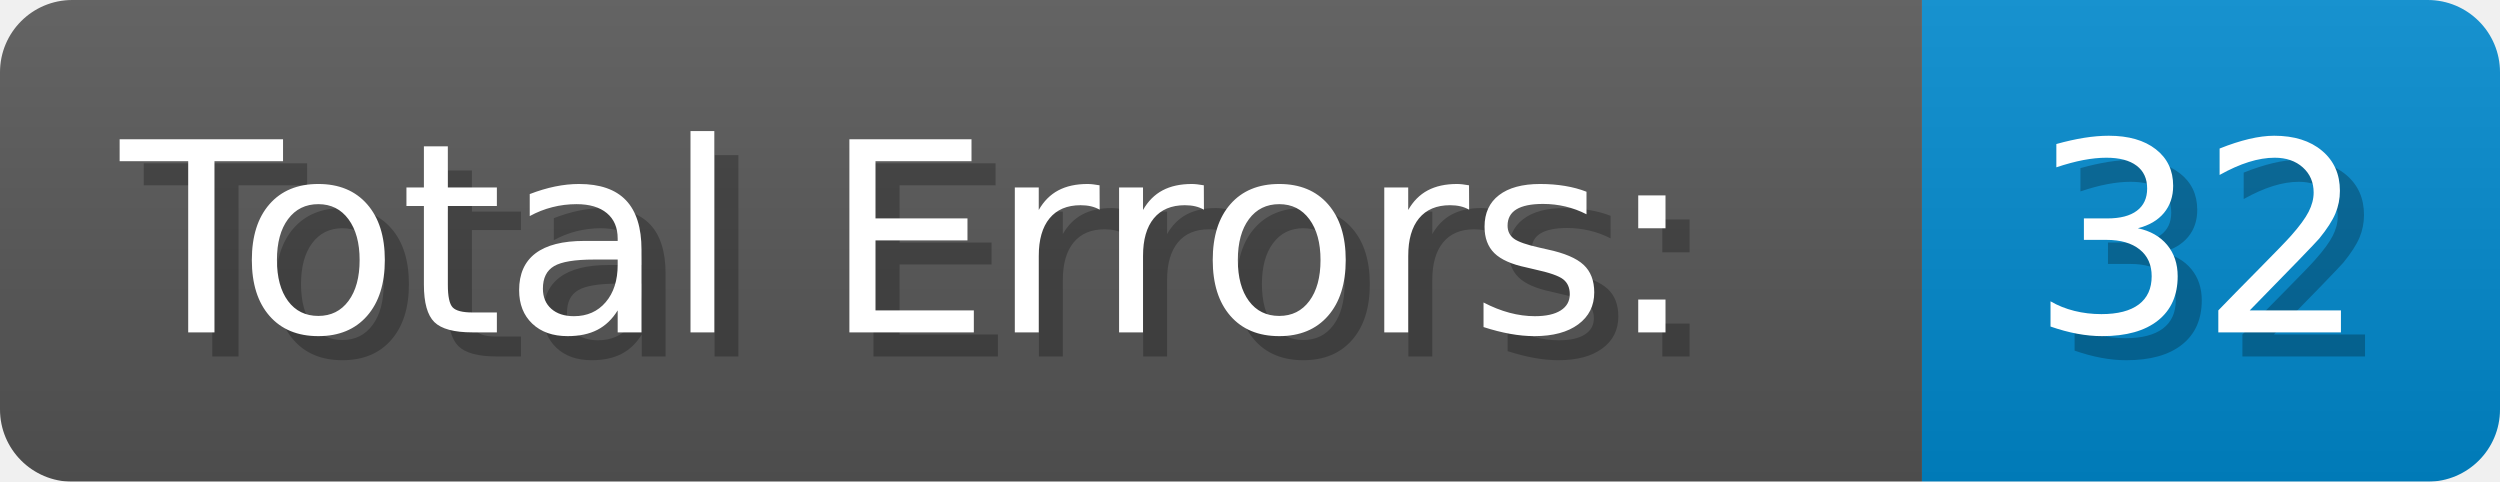
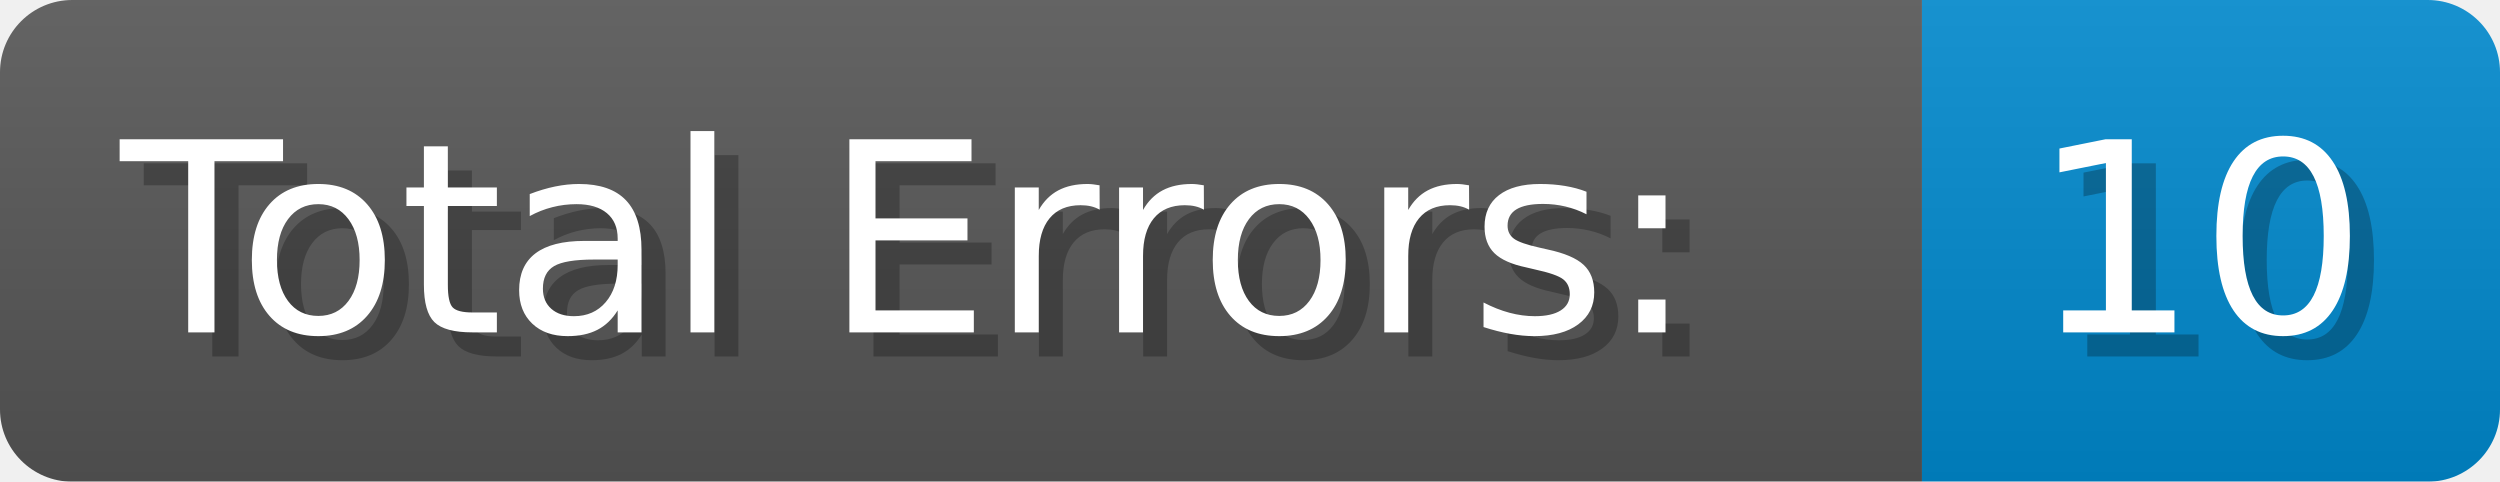
- <svg xmlns="http://www.w3.org/2000/svg" width="155.7" height="30" viewBox="0 0 1038 200" role="img" aria-label="Total Errors:: 32">
+ <svg xmlns="http://www.w3.org/2000/svg" width="155.7" height="30" viewBox="0 0 1038 200" role="img" aria-label="Total Errors:: 10">
  <linearGradient id="a" x2="0" y2="100%">
    <stop offset="0" stop-opacity=".1" stop-color="#EEE" />
    <stop offset="1" stop-opacity=".1" />
  </linearGradient>
  <mask id="m">
    <rect width="1038" height="200" rx="30" fill="#FFF" />
  </mask>
  <g mask="url(#m)">
    <rect width="798" height="200" fill="#555" />
    <rect width="240" height="200" fill="#08C" x="798" />
    <rect width="1038" height="200" fill="url(#a)" />
  </g>
  <g aria-hidden="true" fill="#fff" text-anchor="start" font-family="Verdana,DejaVu Sans,sans-serif" font-size="110">
    <text x="60" y="148" textLength="698" fill="#000" opacity="0.25">Total Errors:</text>
    <text x="50" y="138" textLength="698">Total Errors:</text>
-     <text x="853" y="148" textLength="140" fill="#000" opacity="0.25">32</text>
-     <text x="843" y="138" textLength="140">32</text>
+     <text x="853" y="148" textLength="140" fill="#000" opacity="0.25">10</text>
+     <text x="843" y="138" textLength="140">10</text>
  </g>
</svg>
